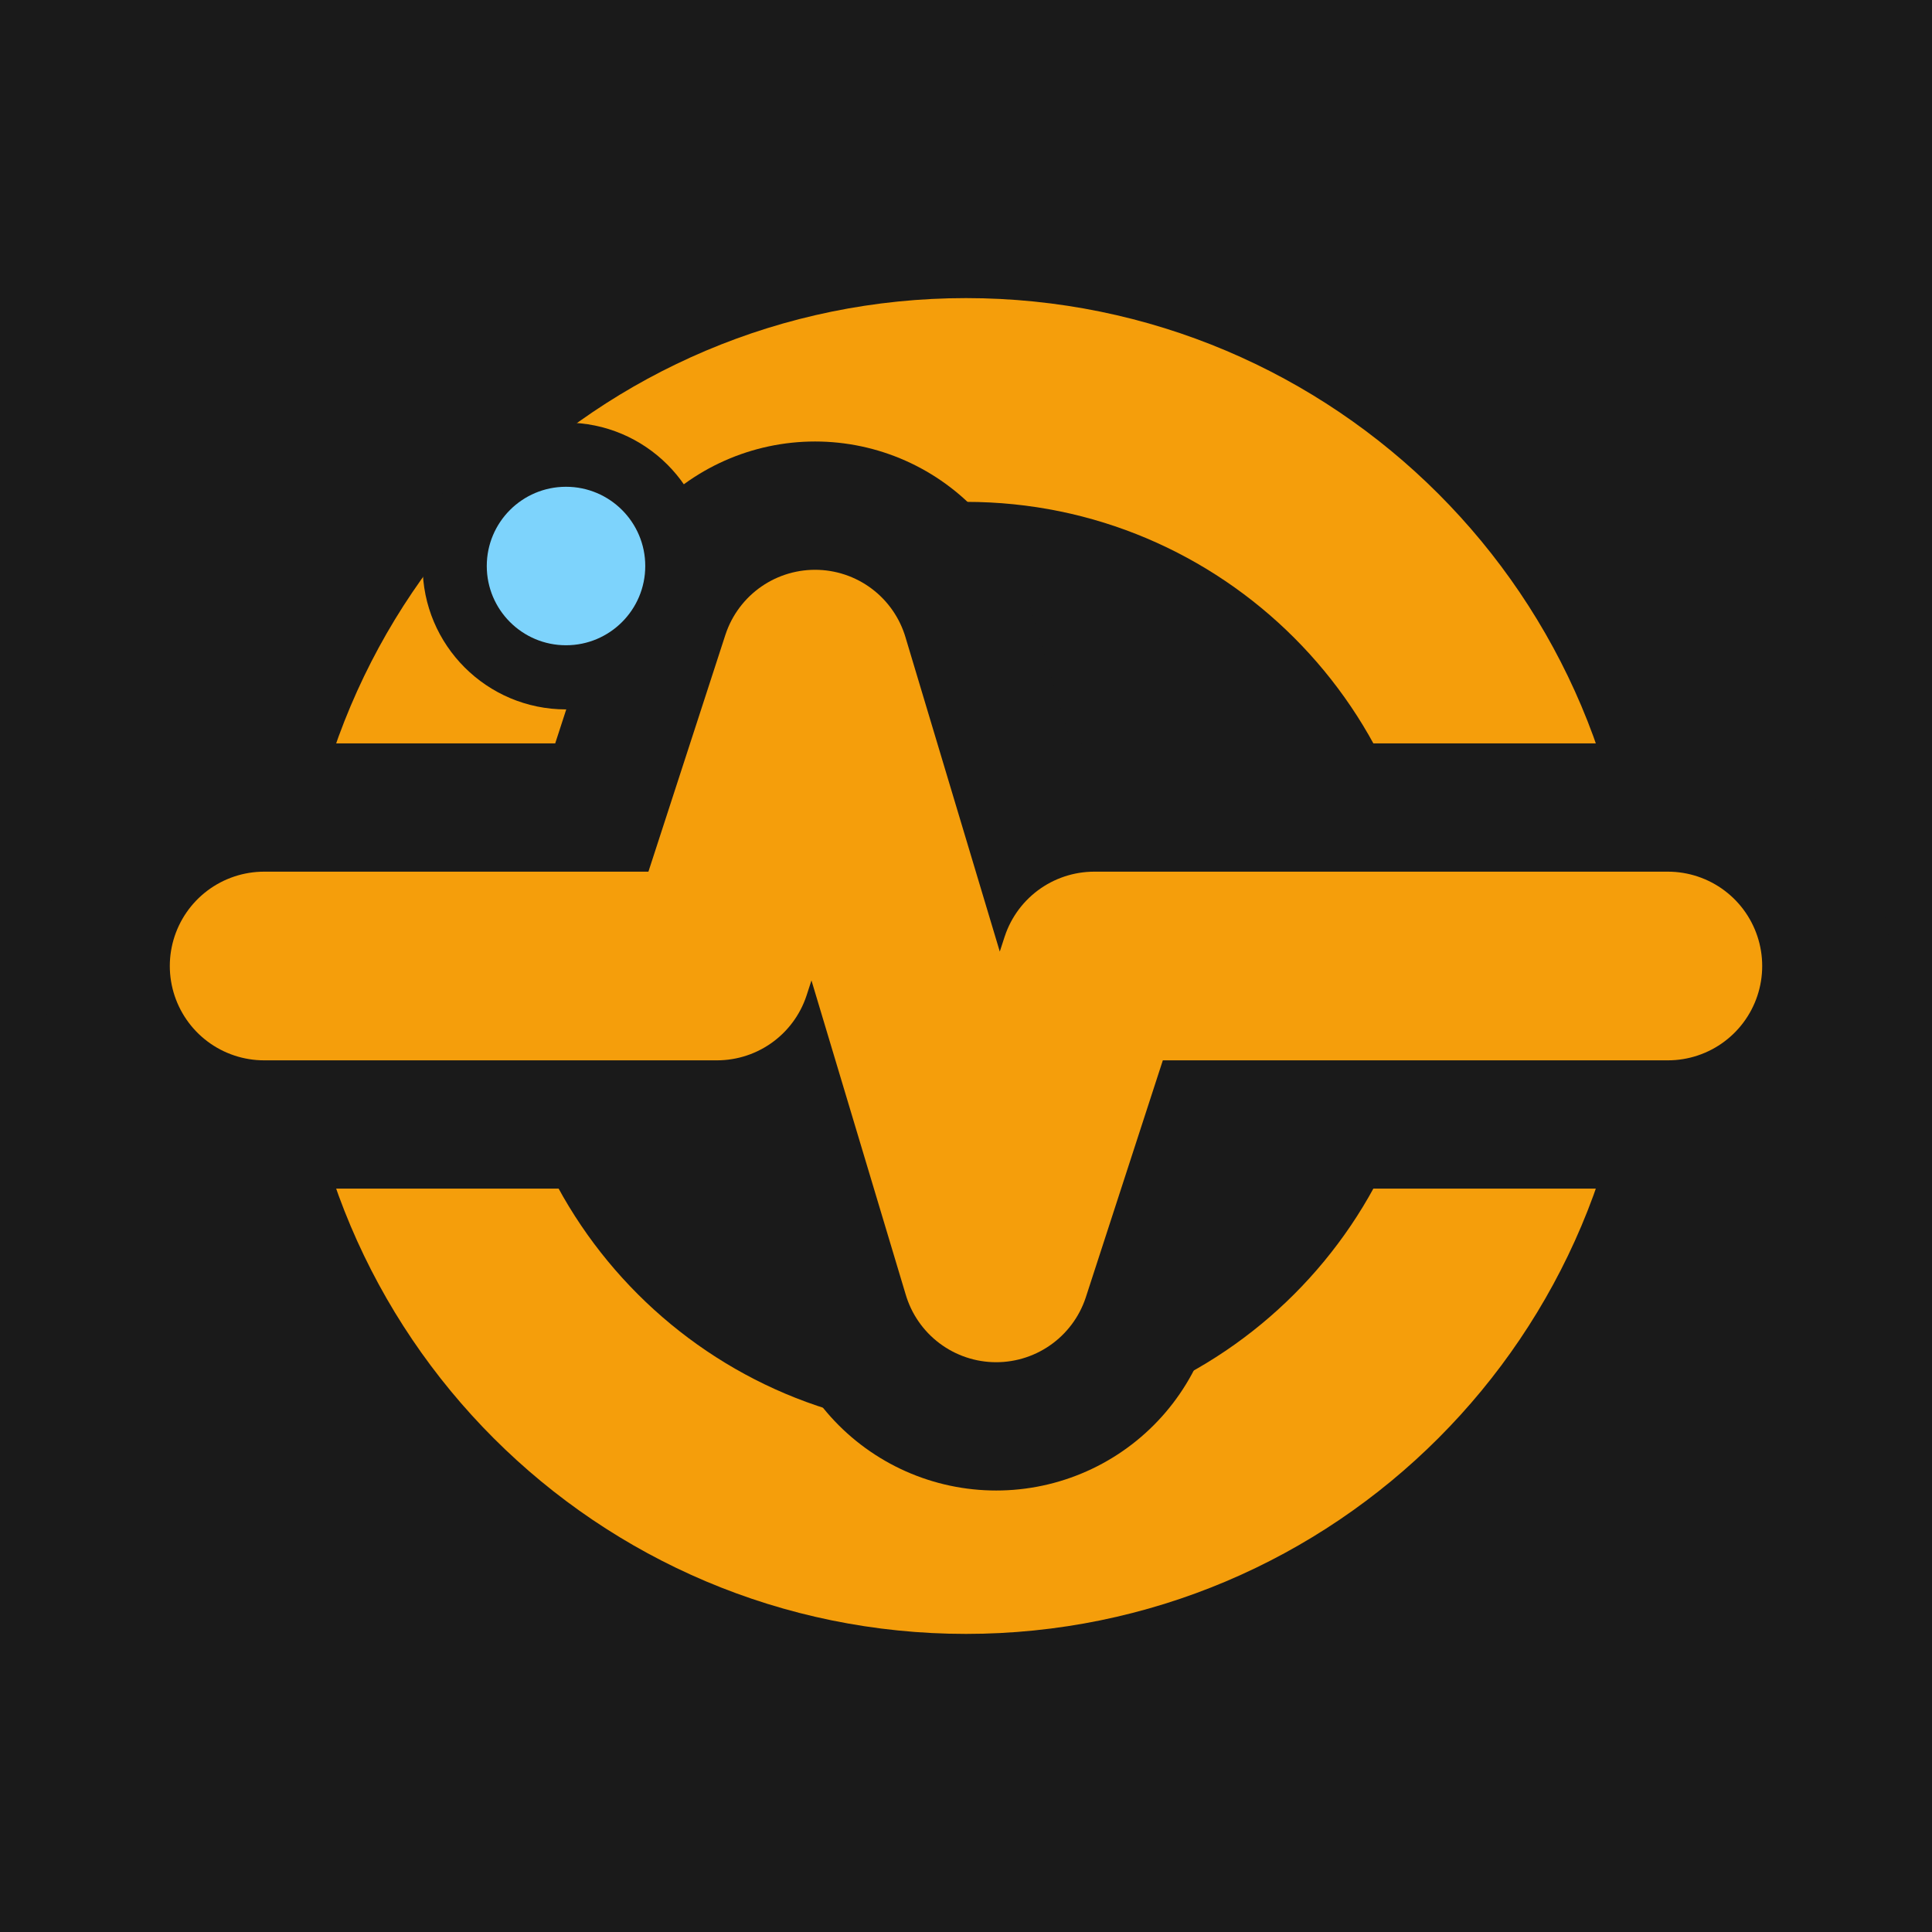
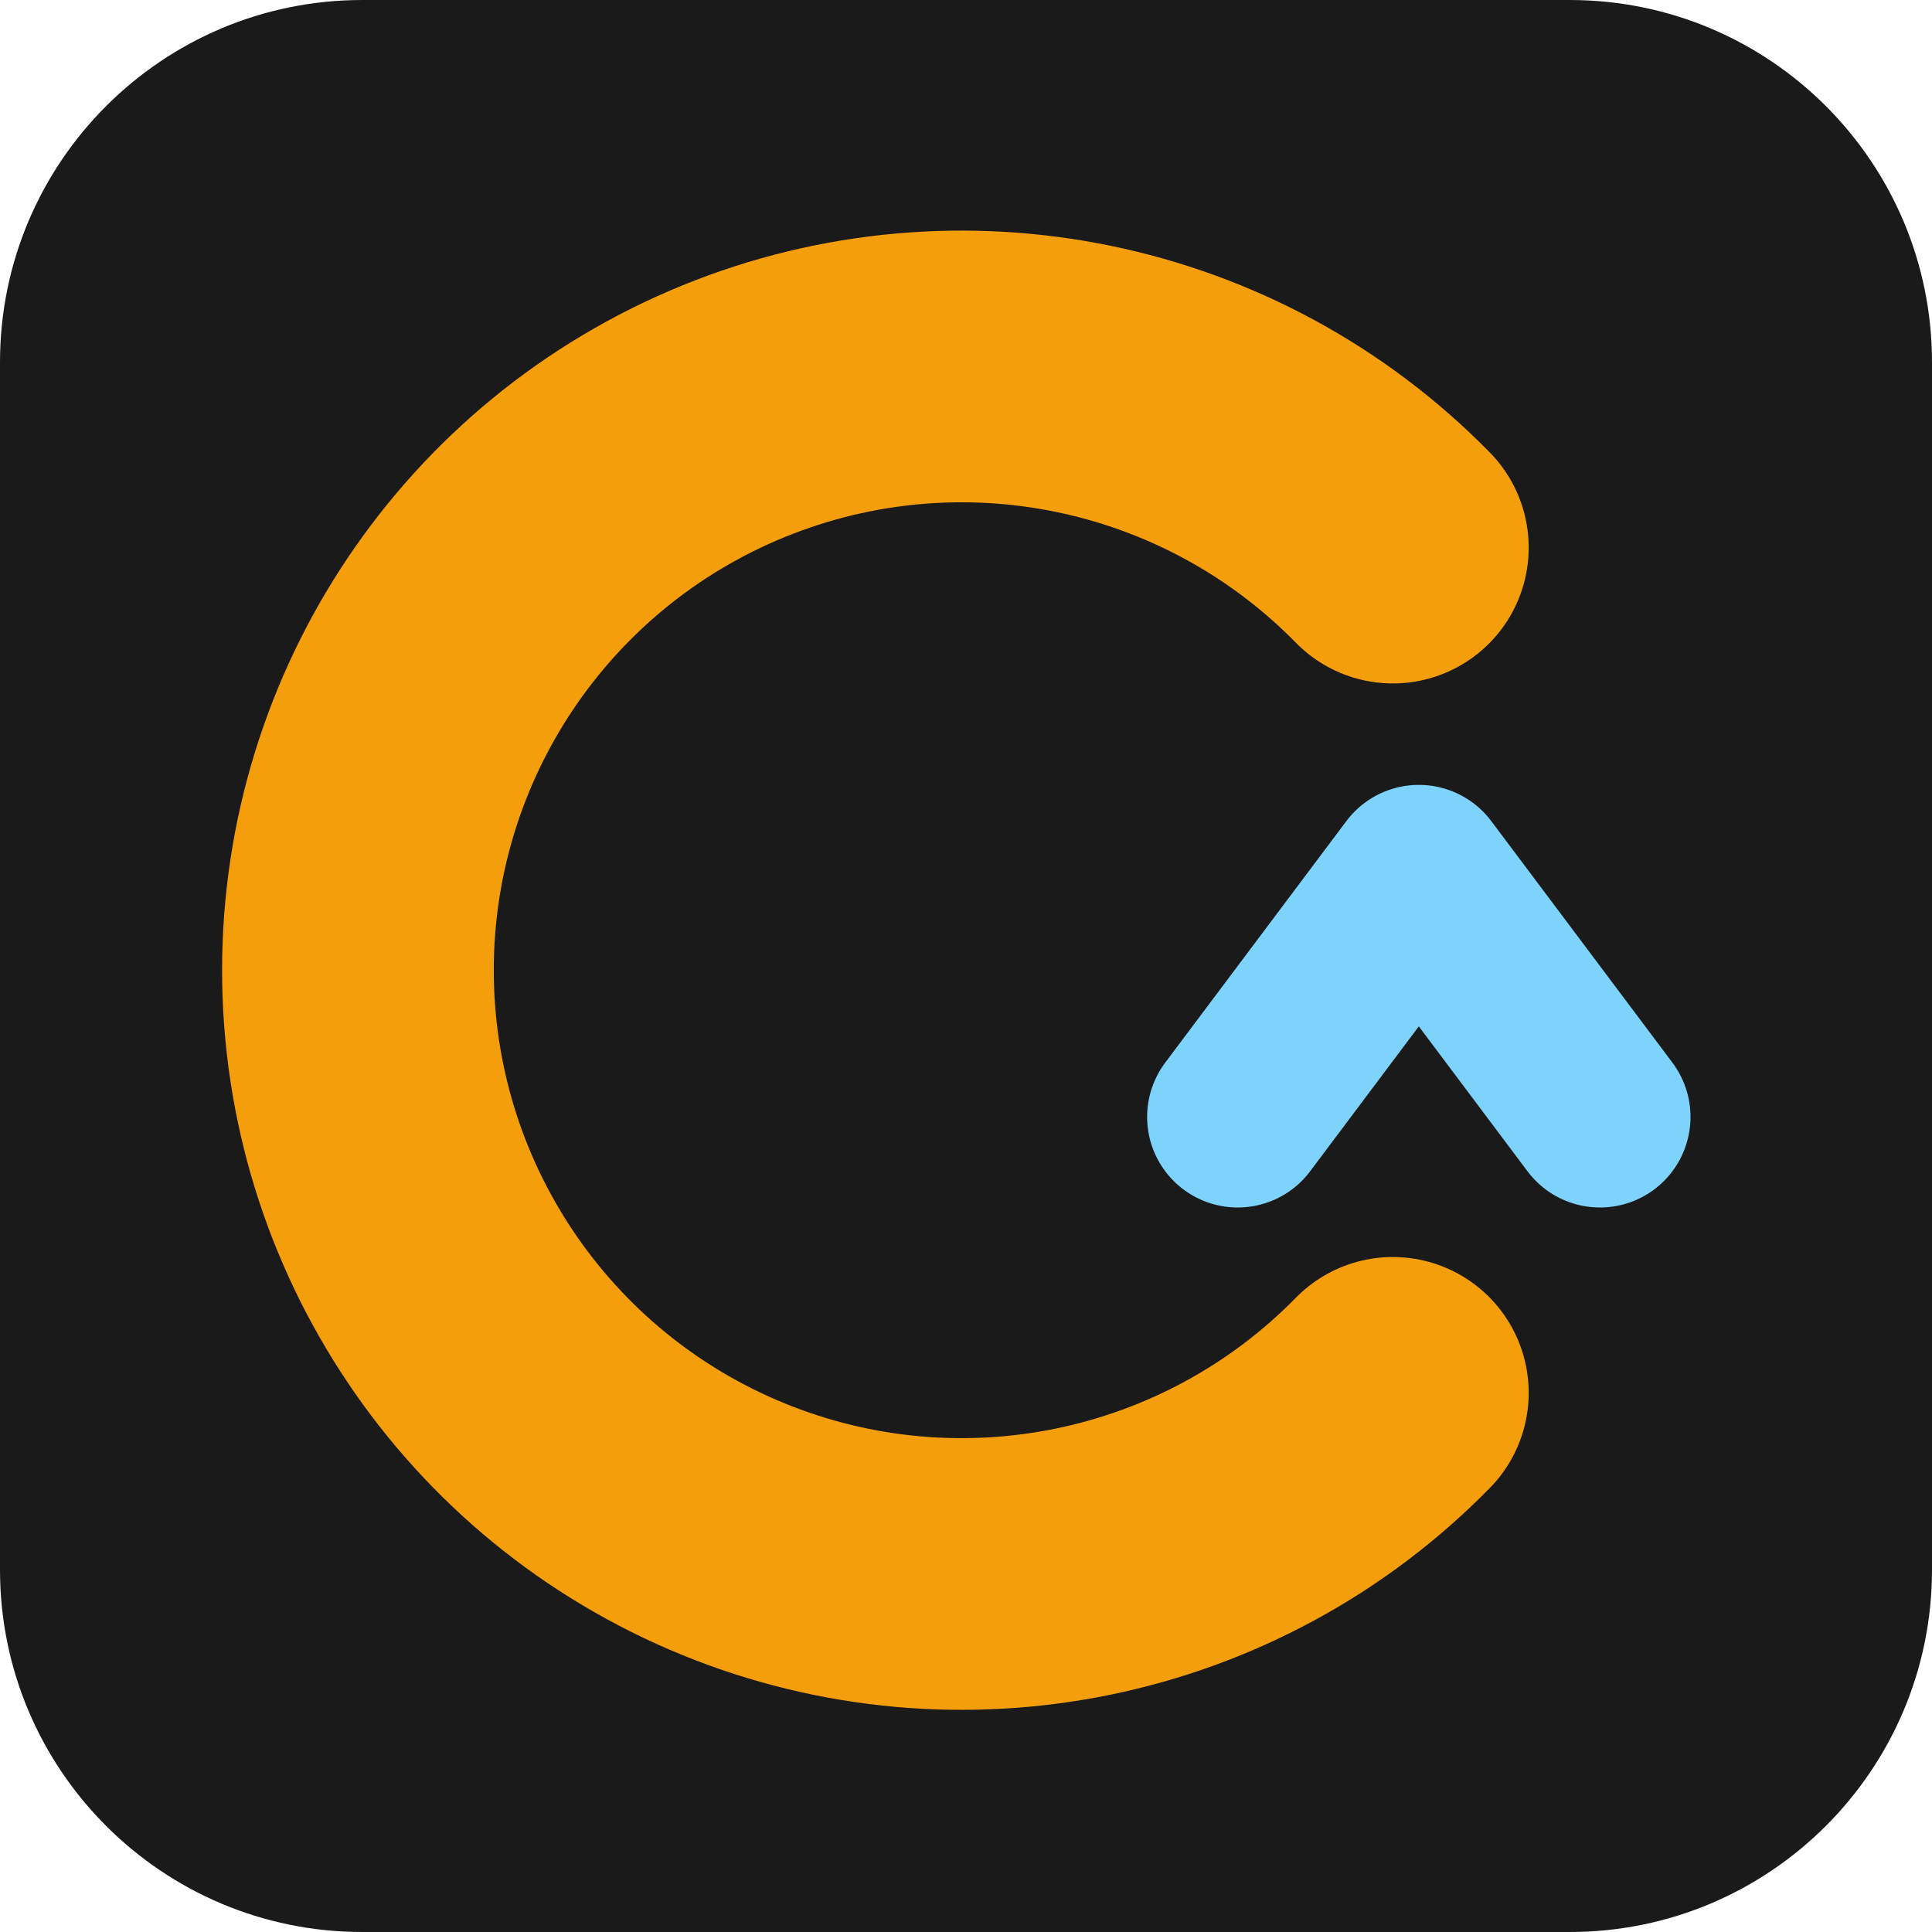
- <svg xmlns="http://www.w3.org/2000/svg" viewBox="0 0 512 512">
-   <rect width="512" height="512" fill="#1a1a1a" />
-   <circle cx="256" cy="256" r="150" fill="none" stroke="#f59e0b" stroke-width="54" />
-   <path d="M 70 256 H 190 l 26 -80 l 48 160 l 26 -80 H 442" fill="none" stroke="#1a1a1a" stroke-width="118" stroke-linecap="round" stroke-linejoin="round" />
-   <path d="M 70 256 H 190 l 26 -80 l 48 160 l 26 -80 H 442" fill="none" stroke="#f59e0b" stroke-width="50" stroke-linecap="round" stroke-linejoin="round" />
-   <circle cx="150" cy="150" r="38" fill="#1a1a1a" />
-   <circle cx="150" cy="150" r="21" fill="#7dd3fc" />
+ <svg xmlns="http://www.w3.org/2000/svg" viewBox="0 0 32 32">
+   <rect width="32" height="32" rx="6" fill="#1a1a1a" />
+   <path d="M 23.07 9.07 A 10 10 0 1 0 23.07 23.07" fill="none" stroke="#f59e0b" stroke-width="4.5" stroke-linecap="round" />
+   <path d="M 20.5 18.5 L 23.5 14.5 L 26.5 18.5" fill="none" stroke="#7dd3fc" stroke-width="3" stroke-linecap="round" stroke-linejoin="round" />
</svg>
